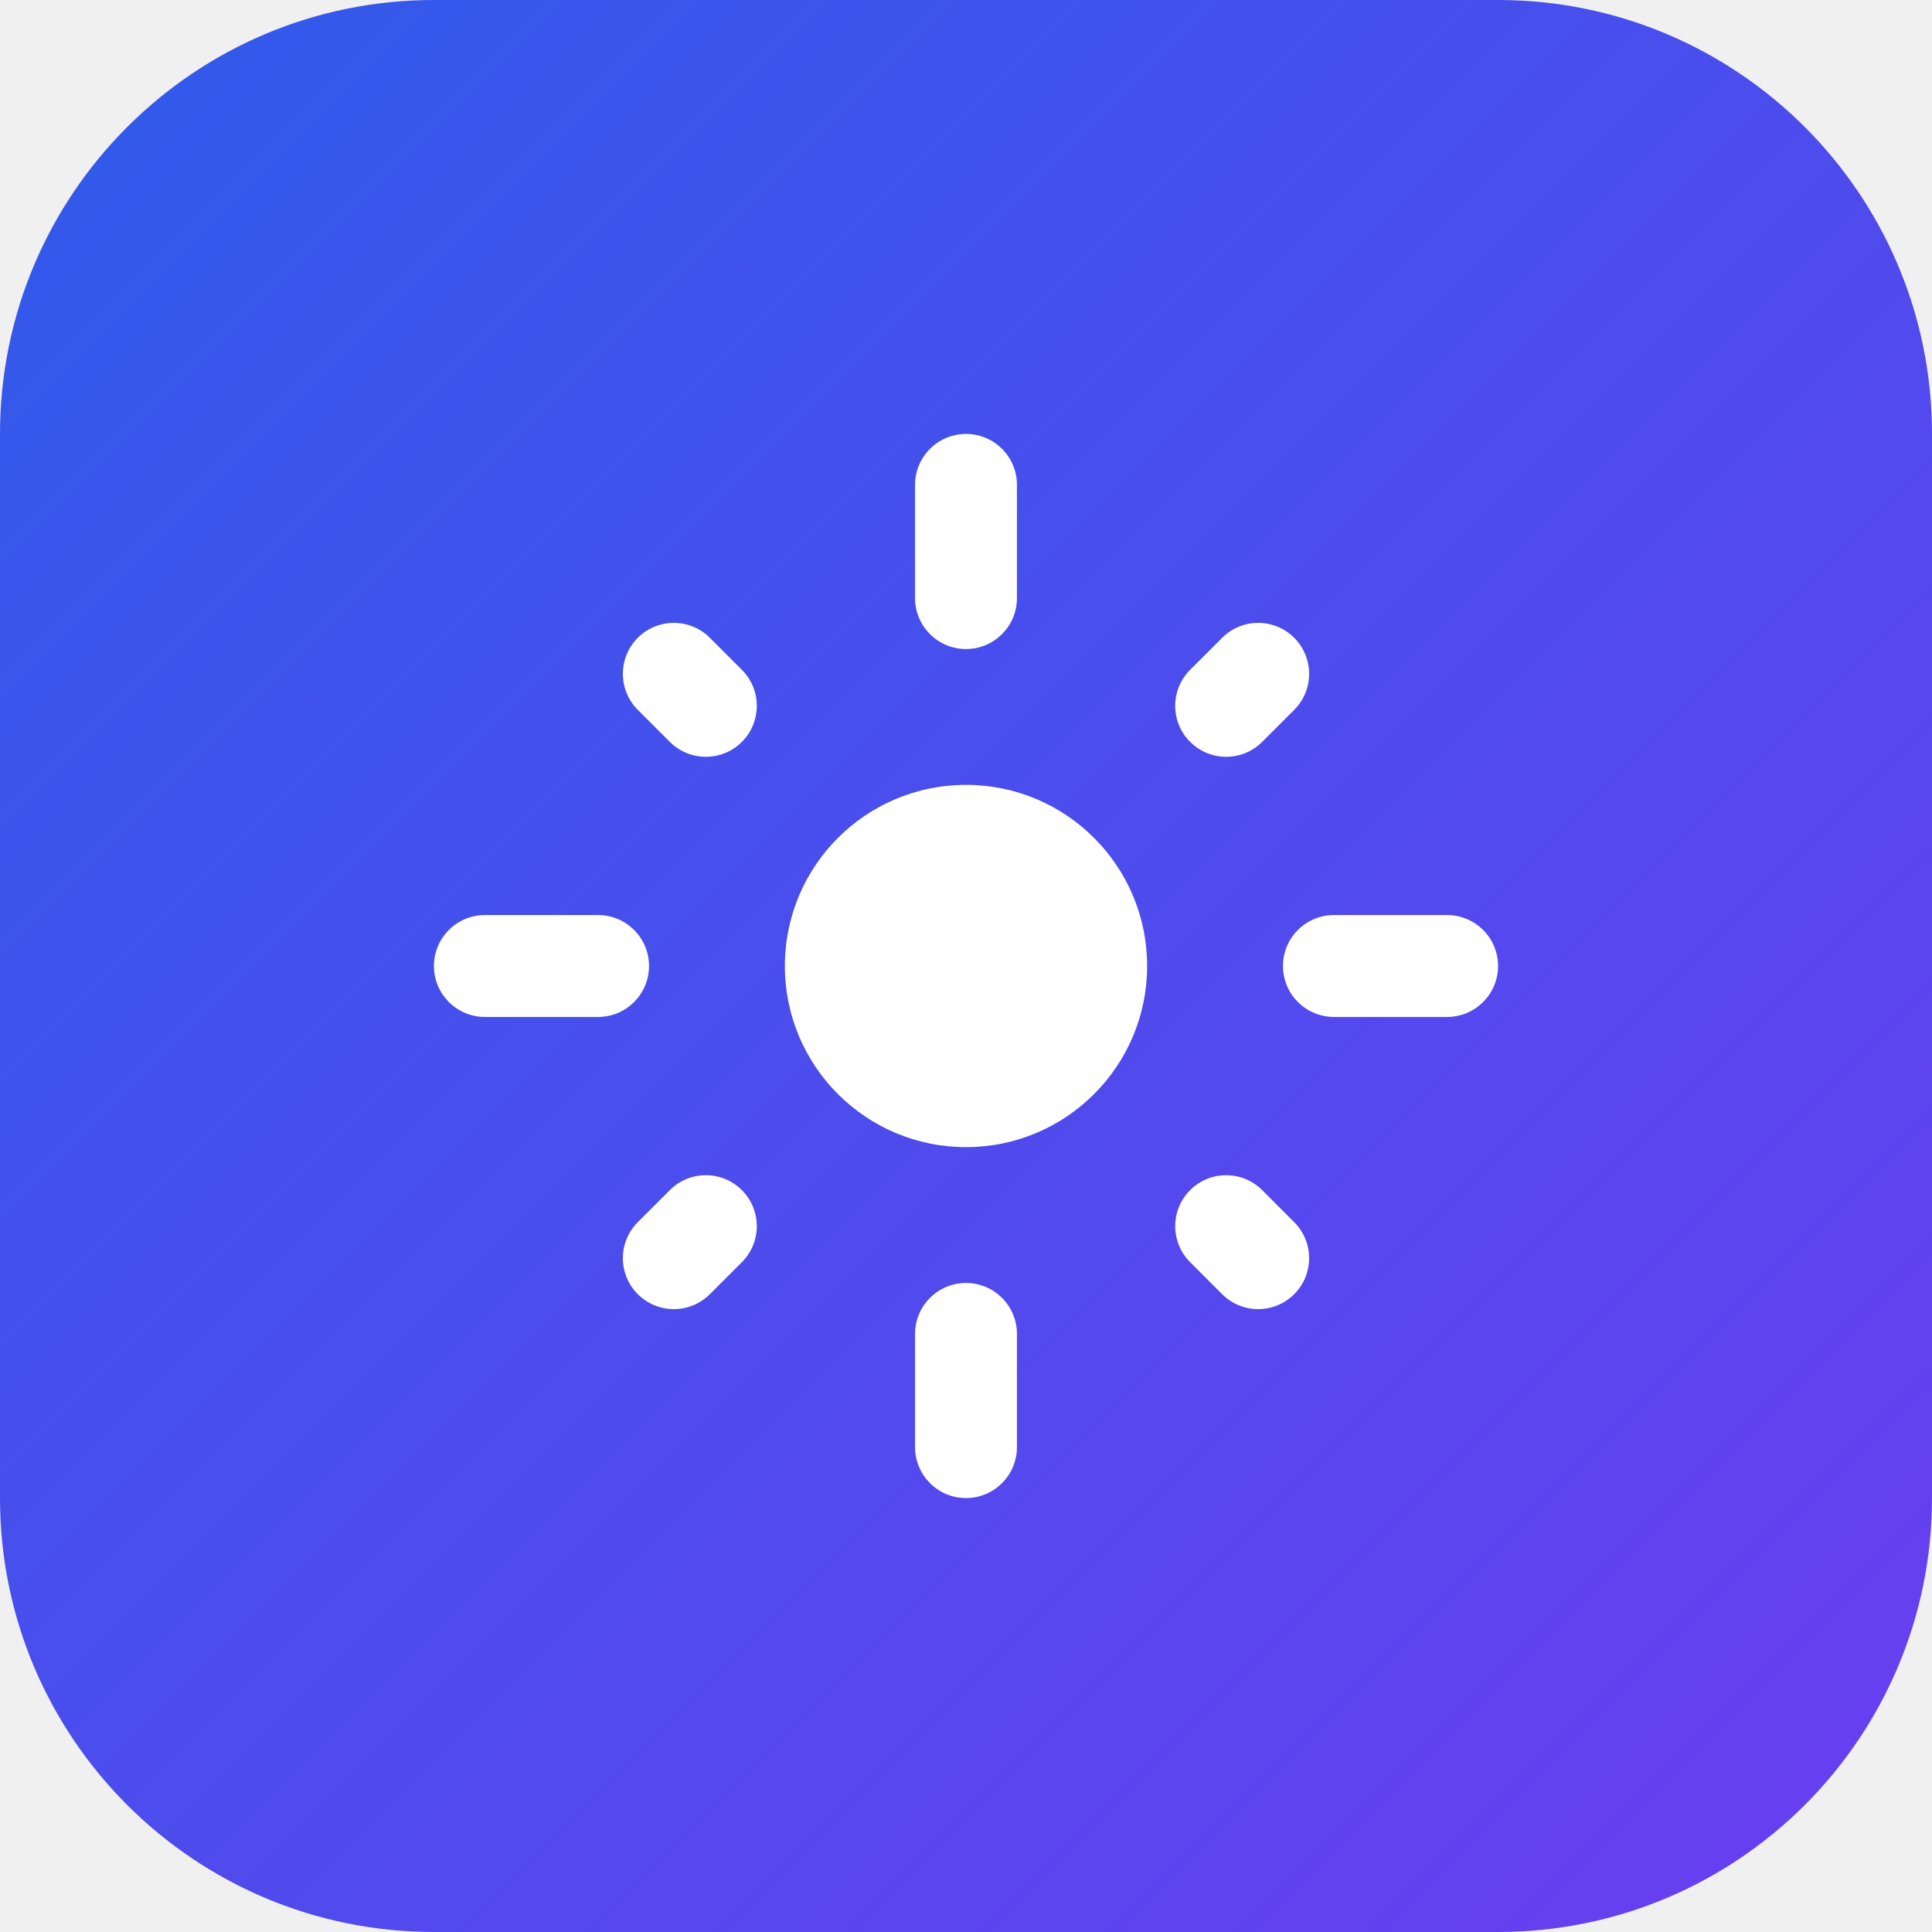
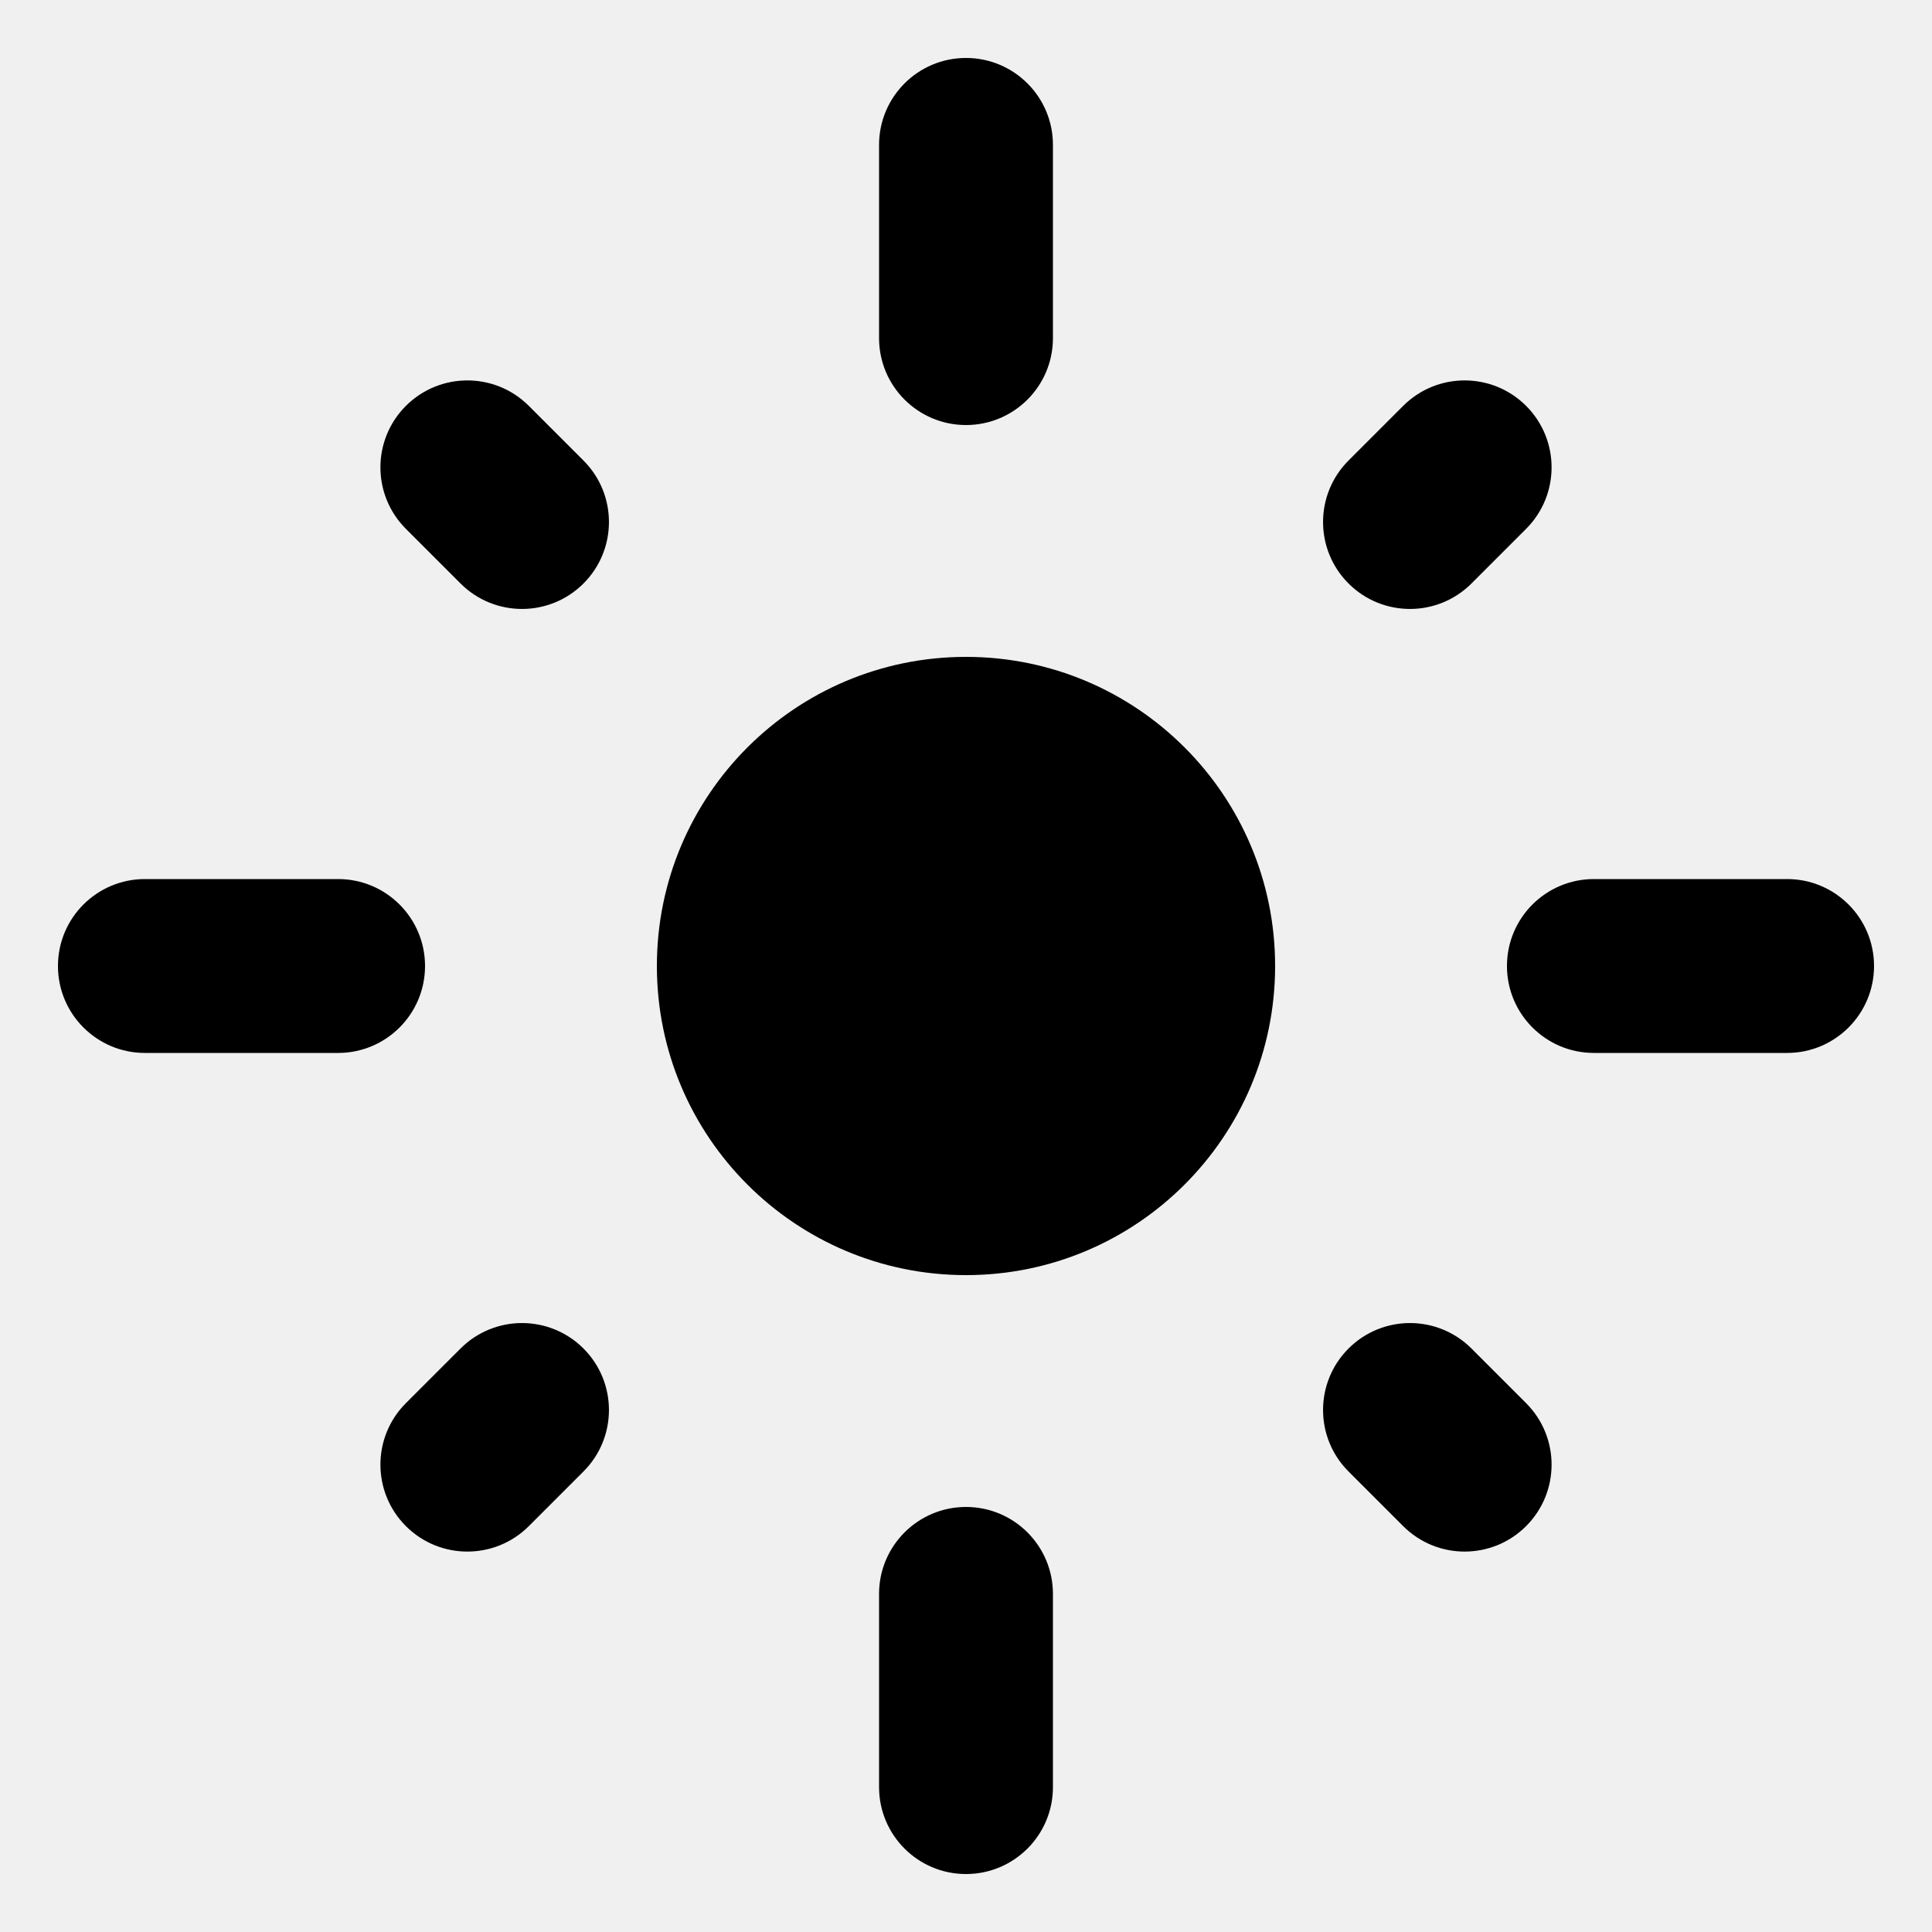
- <svg xmlns="http://www.w3.org/2000/svg" viewBox="0 0 512 512" width="512" height="512">
-   <defs>
-     <linearGradient id="g" x1="0" y1="0" x2="1" y2="1">
-       <stop offset="0" stop-color="#2F5BEA" />
-       <stop offset="1" stop-color="#6A3DF0" />
-     </linearGradient>
-   </defs>
-   <rect x="0" y="0" width="512" height="512" rx="115" ry="115" fill="url(#g)" />
-   <g transform="translate(106,106) scale(3)">
-     <g fill="#FFFFFF">
-       <circle cx="50" cy="50" r="16" />
-       <rect x="45.5" y="3" width="9" height="19" rx="4.5" />
-       <rect x="45.5" y="3" width="9" height="19" rx="4.5" transform="rotate(90 50 50)" />
-       <rect x="45.5" y="3" width="9" height="19" rx="4.5" transform="rotate(180 50 50)" />
-       <rect x="45.5" y="3" width="9" height="19" rx="4.5" transform="rotate(270 50 50)" />
-       <rect x="45.5" y="9" width="9" height="13" rx="4.5" transform="rotate(45 50 50)" />
-       <rect x="45.5" y="9" width="9" height="13" rx="4.5" transform="rotate(135 50 50)" />
-       <rect x="45.5" y="9" width="9" height="13" rx="4.5" transform="rotate(225 50 50)" />
-       <rect x="45.5" y="9" width="9" height="13" rx="4.5" transform="rotate(315 50 50)" />
-     </g>
+ <svg xmlns="http://www.w3.org/2000/svg" viewBox="0 0 100 100" width="100" height="100">
+   <g fill="currentColor">
+     <circle cx="50" cy="50" r="16" />
+     <rect x="45.5" y="3" width="9" height="19" rx="4.5" />
+     <rect x="45.5" y="3" width="9" height="19" rx="4.5" transform="rotate(90 50 50)" />
+     <rect x="45.5" y="3" width="9" height="19" rx="4.5" transform="rotate(180 50 50)" />
+     <rect x="45.5" y="3" width="9" height="19" rx="4.5" transform="rotate(270 50 50)" />
+     <rect x="45.5" y="9" width="9" height="13" rx="4.5" transform="rotate(45 50 50)" />
+     <rect x="45.5" y="9" width="9" height="13" rx="4.5" transform="rotate(135 50 50)" />
+     <rect x="45.5" y="9" width="9" height="13" rx="4.5" transform="rotate(225 50 50)" />
+     <rect x="45.5" y="9" width="9" height="13" rx="4.5" transform="rotate(315 50 50)" />
  </g>
</svg>
